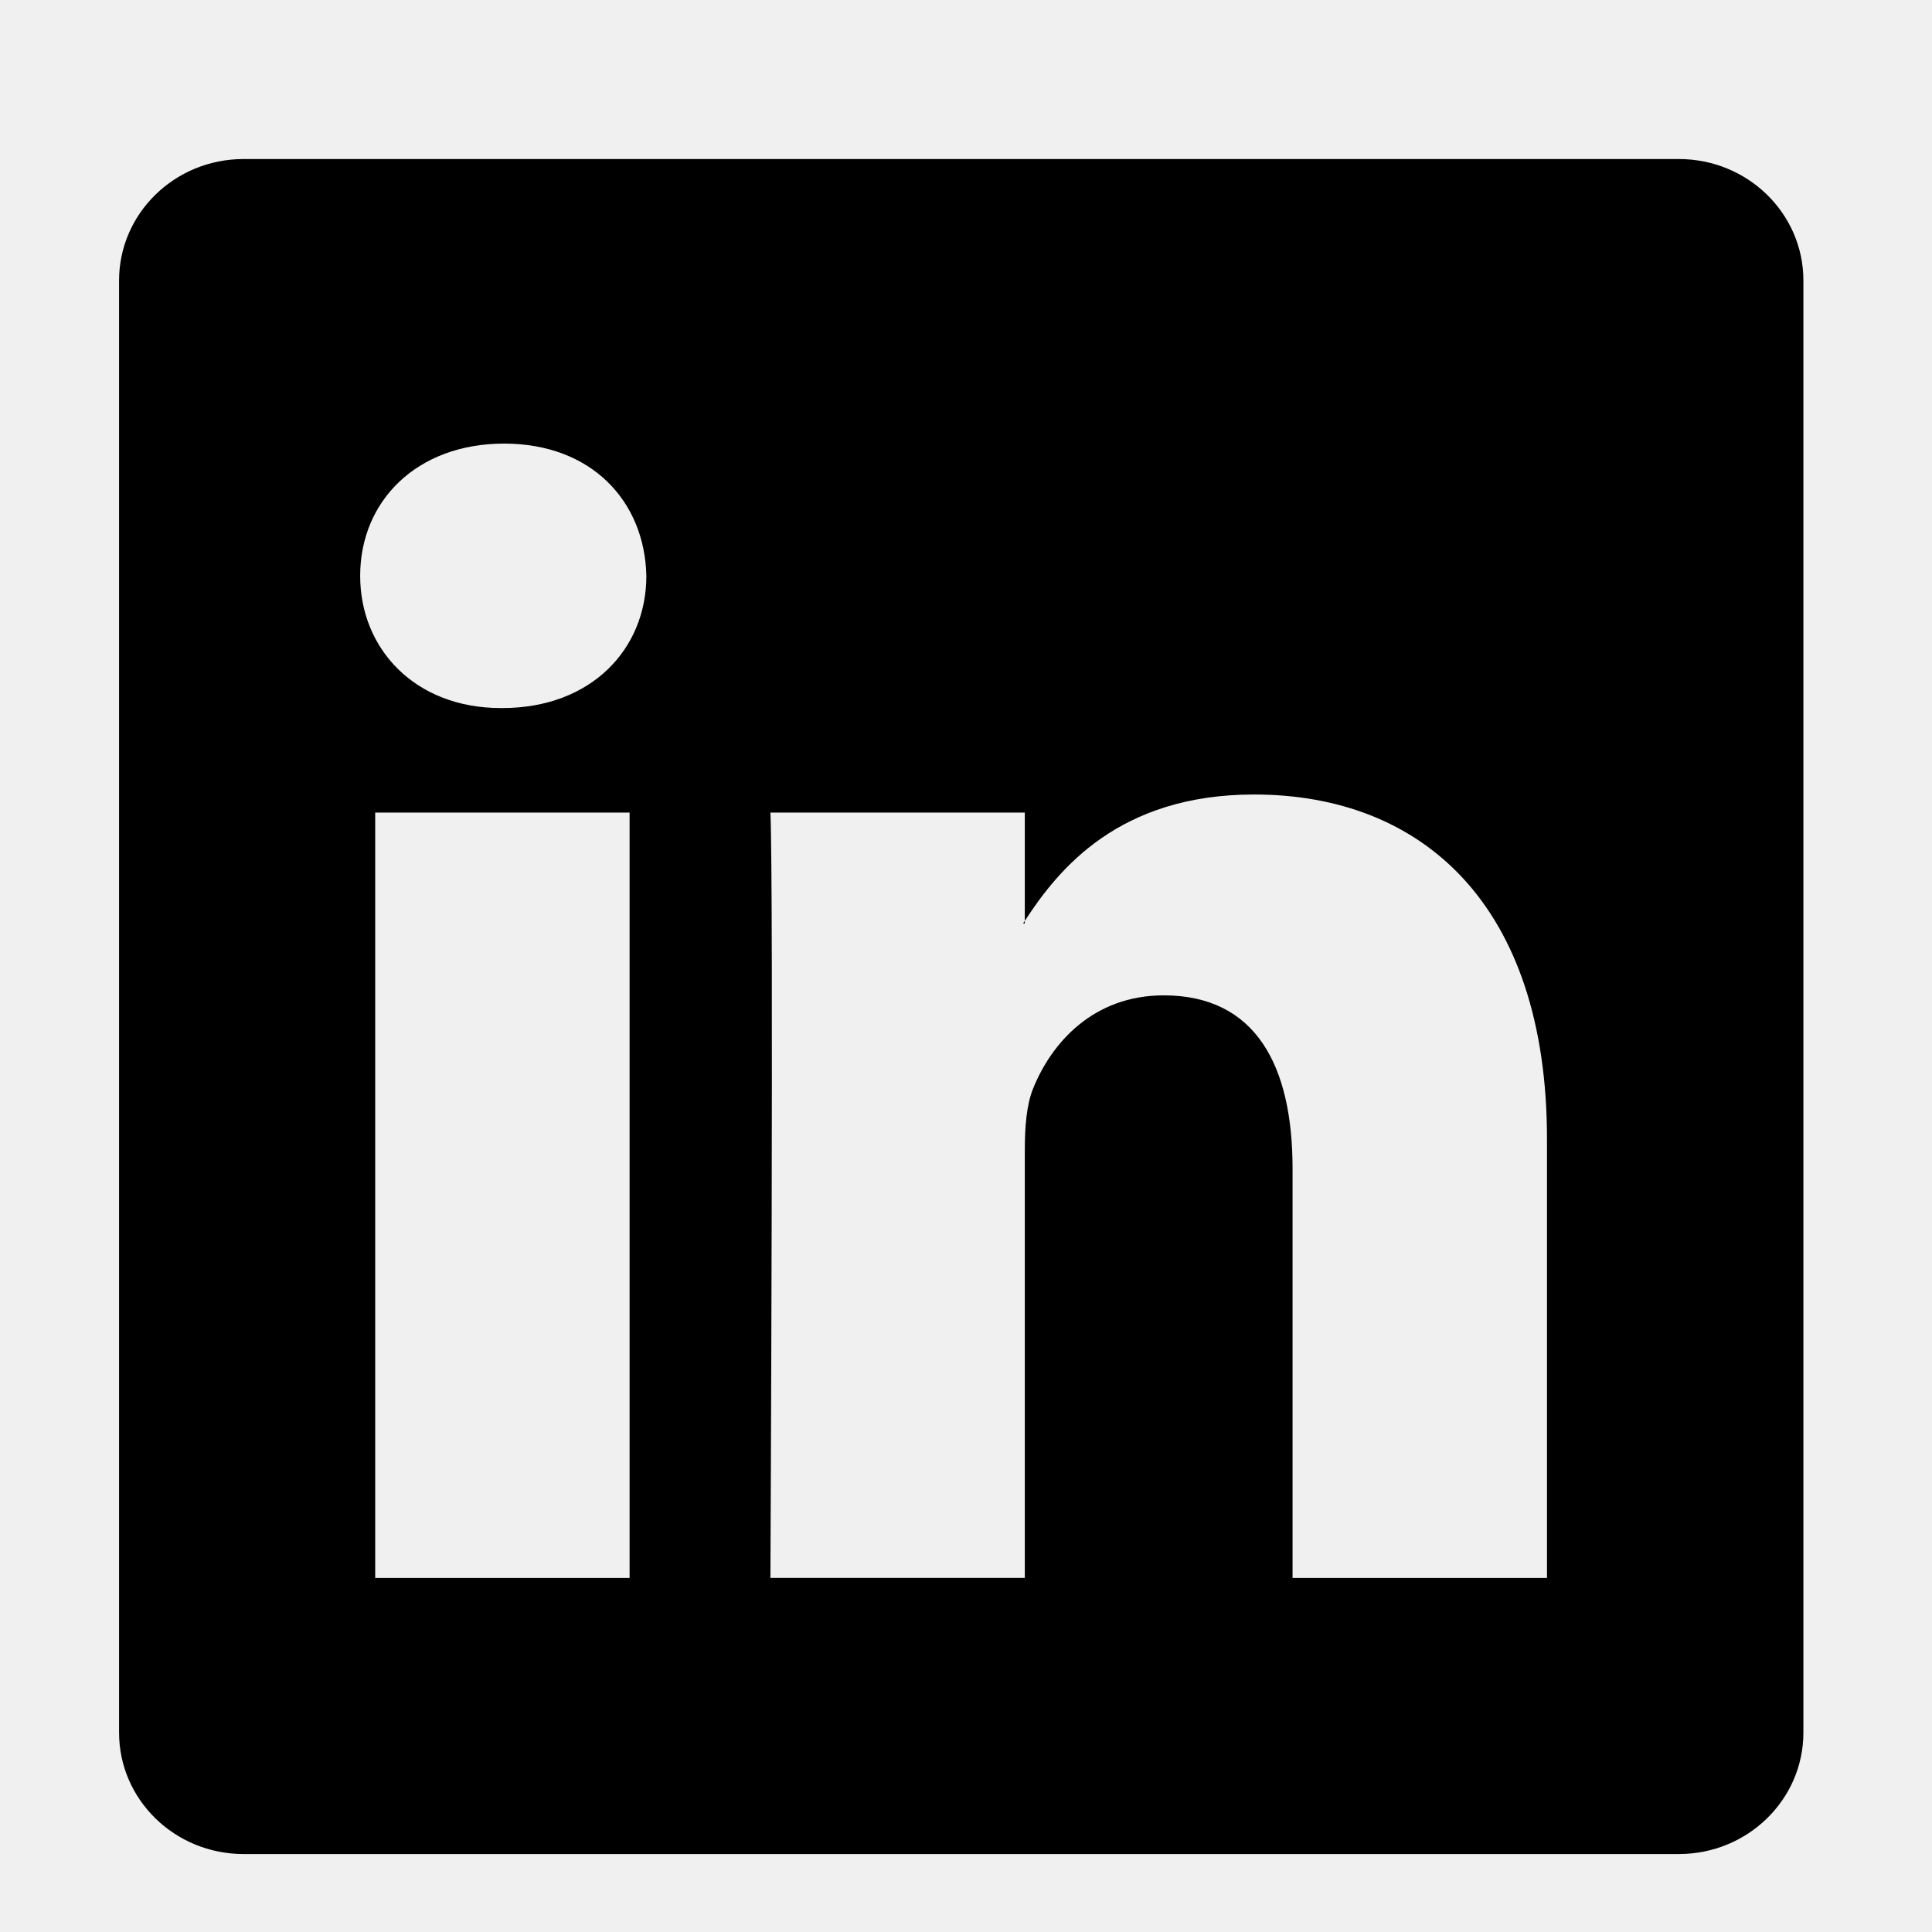
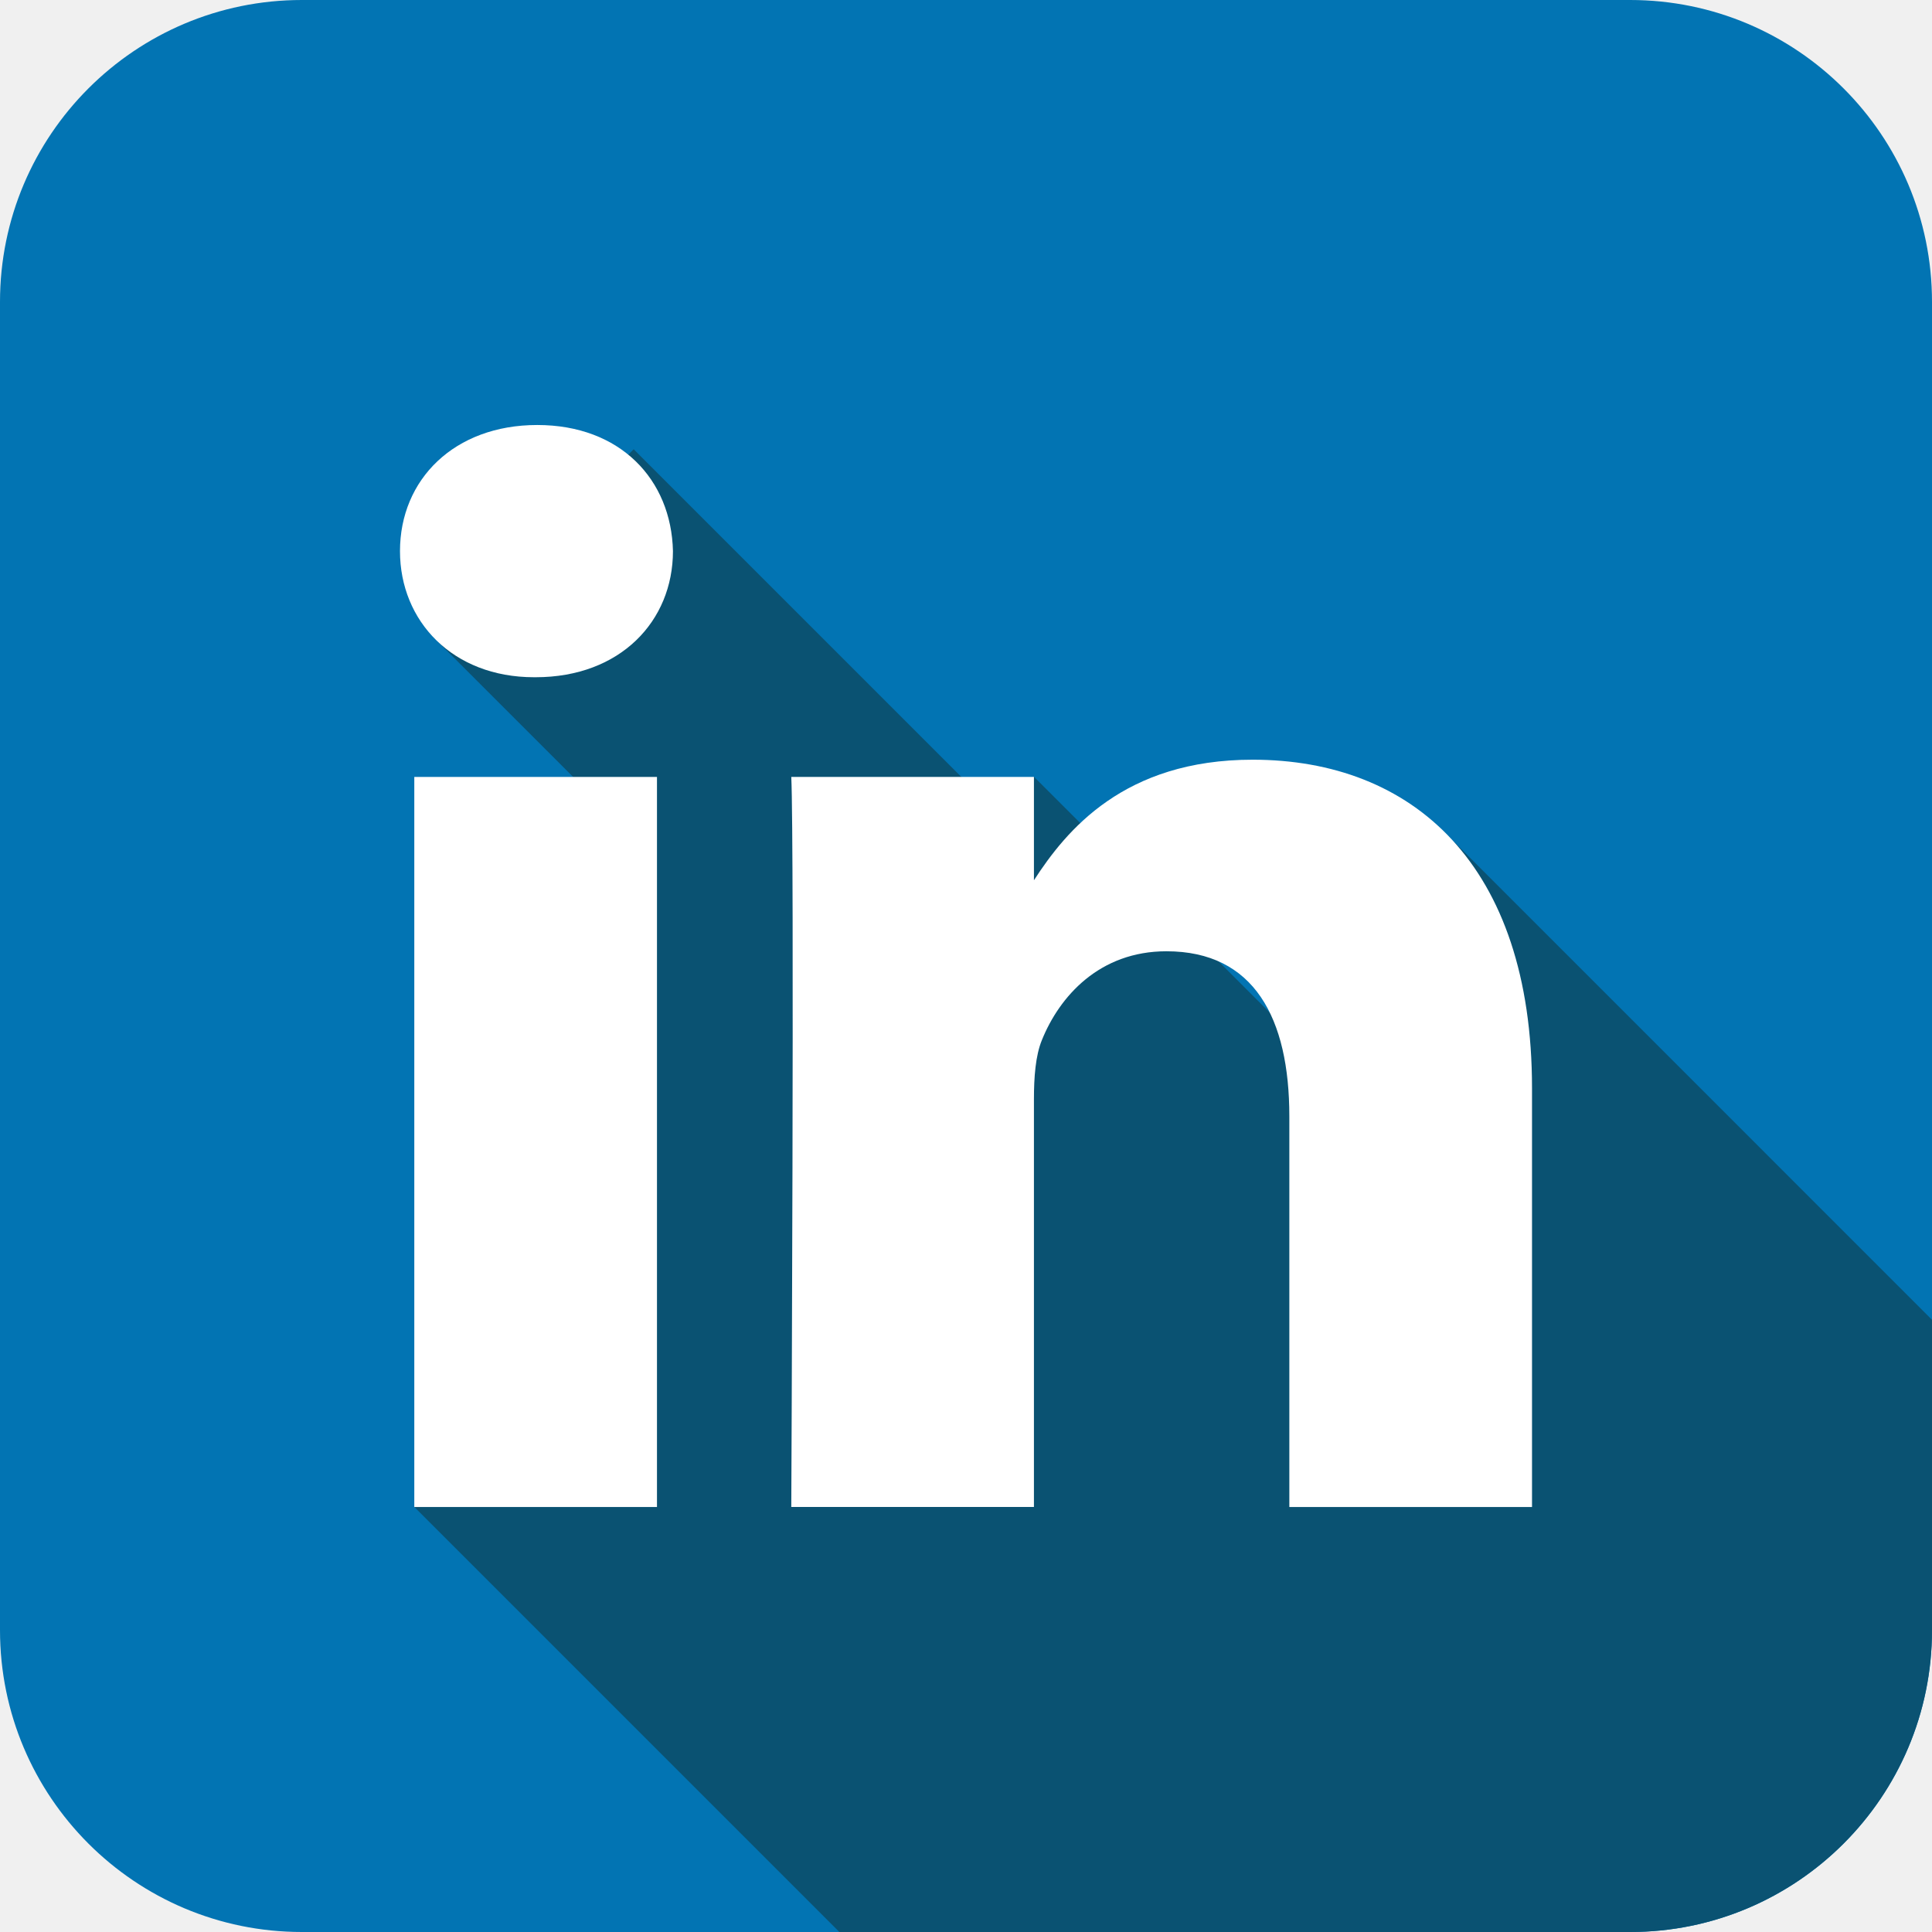
- <svg xmlns="http://www.w3.org/2000/svg" enable-background="new 0 0 56.693 56.693" height="56.693px" id="Layer_1" version="1.1" viewBox="0 0 56.693 56.693" width="56.693px" xml:space="preserve">
+ <svg xmlns="http://www.w3.org/2000/svg" enable-background="new 0 0 512 512" height="512px" id="Layer_1" version="1.1" viewBox="0 0 512 512" width="512px" xml:space="preserve">
+   <path d="M512,432c0,44.182-35.816,80-80,80H80c-44.183,0-80-35.818-80-80V80C0,35.817,35.818,0,80,0h352  c44.184,0,80,35.817,80,80V432z" fill="#0274B3" />
+   <polygon fill="#FFFFFF" points="-274.02,877.279 -274.013,877.279 -274.02,877.272 " />
+   <path d="M512,432v-82.242L385.428,223.185l-47.042,47.042l-64.333-64.333l-9.645,9.645l-96.479-96.479  l-51.435,51.435l45.916,45.916l-31.836,31.836l25.093,25.092v87.182l-3.505-3.504l-42.353,42.352L222.441,512H432  C476.184,512,512,476.182,512,432z" fill="#0A5272" />
  <g>
-     <path d="M30.071,27.101v-0.077c-0.016,0.026-0.033,0.052-0.05,0.077H30.071z" />
-     <path d="M49.265,4.667H7.145c-2.016,0-3.651,1.596-3.651,3.563v42.613c0,1.966,1.635,3.562,3.651,3.562h42.12   c2.019,0,3.654-1.597,3.654-3.562V8.23C52.919,6.262,51.283,4.667,49.265,4.667z M18.475,46.304h-7.465V23.845h7.465V46.304z    M14.743,20.777h-0.05c-2.504,0-4.124-1.725-4.124-3.88c0-2.203,1.67-3.88,4.223-3.88c2.554,0,4.125,1.677,4.175,3.88   C18.967,19.052,17.345,20.777,14.743,20.777z M45.394,46.304h-7.465V34.286c0-3.018-1.08-5.078-3.781-5.078   c-2.062,0-3.29,1.389-3.831,2.731c-0.197,0.479-0.245,1.149-0.245,1.821v12.543h-7.465c0,0,0.098-20.354,0-22.459h7.465v3.179   c0.992-1.53,2.766-3.709,6.729-3.709c4.911,0,8.594,3.211,8.594,10.11V46.304z" />
+     <rect fill="#FFFFFF" height="193.476" width="64.312" x="109.794" y="205.896" />
+     <path d="M141.955,179.473h-0.429c-21.569,0-35.525-14.864-35.525-33.421c0-18.979,14.385-33.422,36.375-33.422   c22.006,0,35.533,14.444,35.963,33.422C178.338,164.608,164.373,179.473,141.955,179.473z" fill="#FFFFFF" />
+     <path d="M405.992,399.371h-64.305v-103.53c0-25.994-9.303-43.744-32.572-43.744   c-17.767,0-28.341,11.971-33.001,23.529c-1.699,4.122-2.111,9.894-2.111,15.681v108.048h-64.304c0,0,0.841-175.329,0-193.467   h64.304v27.391c8.547-13.183,23.823-31.95,57.96-31.95c42.306,0,74.037,27.66,74.037,87.084v110.959H405.992z" fill="#FFFFFF" />
  </g>
</svg>
